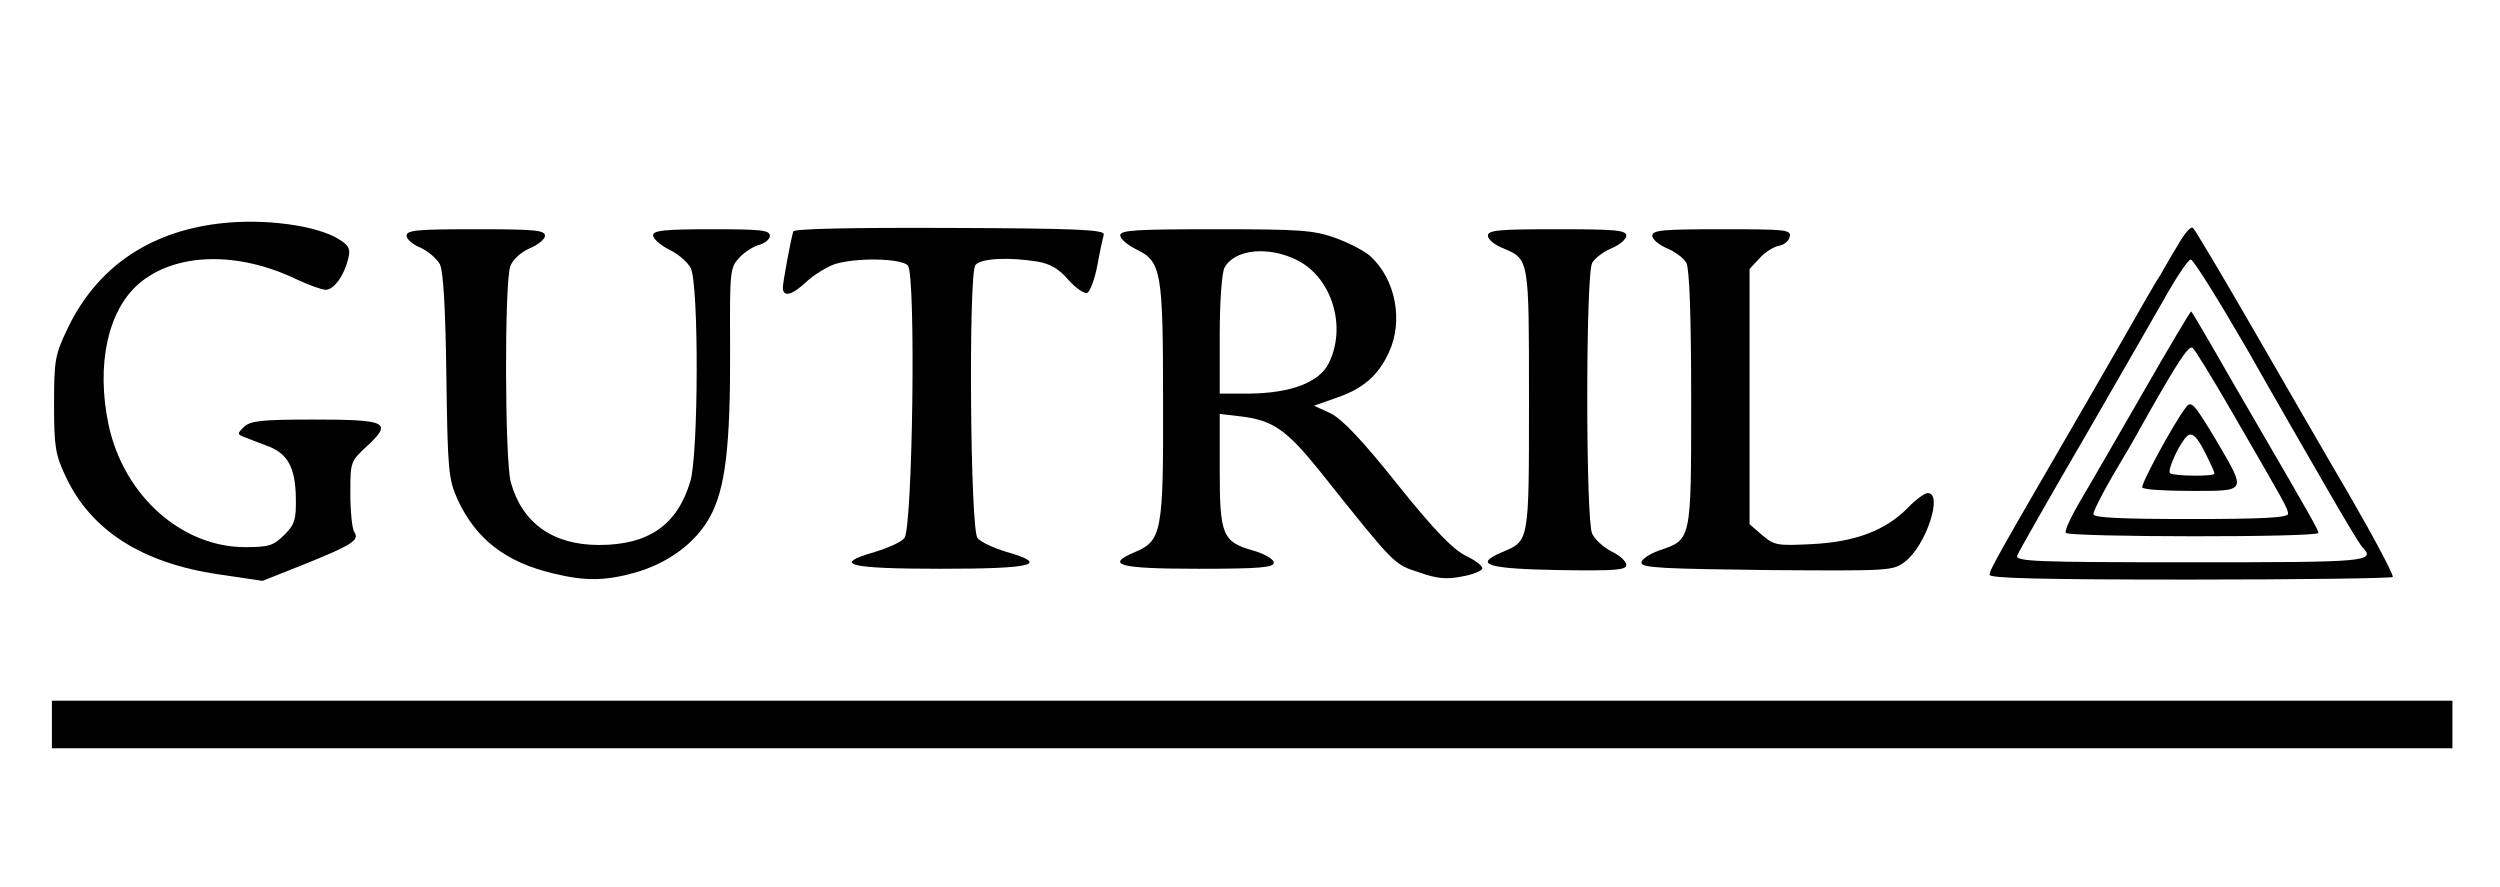
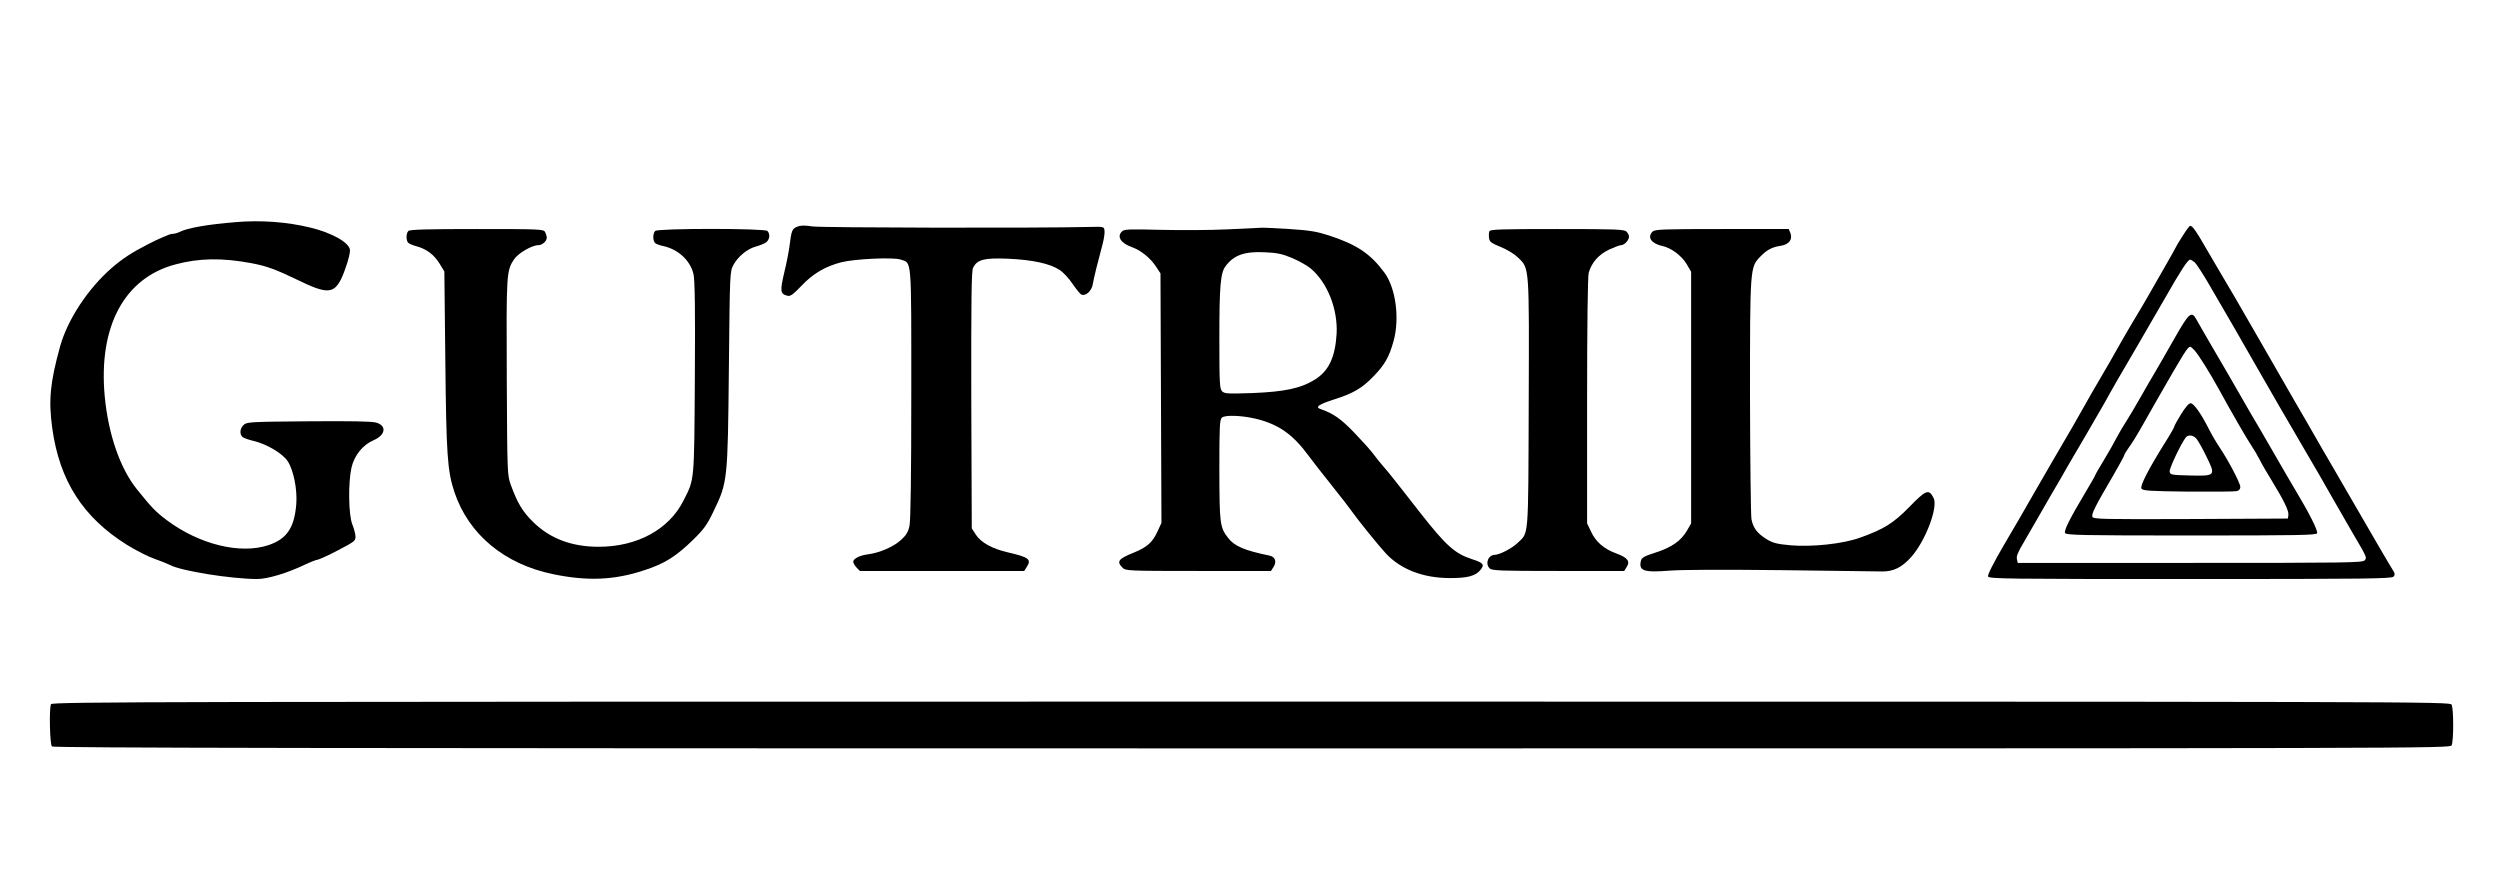
- <svg xmlns="http://www.w3.org/2000/svg" version="1.0" width="578pt" height="205pt" viewBox="0 0 578 205" preserveAspectRatio="xMidYMid meet">
-   <g transform="translate(0,205) scale(0.1,-0.1)" fill="#000000" stroke="none">
-     <path d="M505 1533 c-163 -20 -282 -103 -349 -243 -29 -61 -31 -73 -31 -175 0 -98 3 -116 27 -167 58 -124 176 -200 354 -226 l101 -15 93 37 c114 46 132 57 119 76 -5 8 -9 48 -9 89 0 74 0 74 40 111 58 54 44 60 -126 60 -121 0 -145 -3 -160 -17 -16 -16 -16 -17 2 -24 11 -4 34 -13 52 -20 47 -17 65 -50 66 -120 1 -51 -3 -62 -27 -86 -24 -24 -35 -28 -90 -28 -147 0 -281 119 -316 283 -29 138 -2 264 70 326 84 72 228 76 365 10 28 -13 58 -24 67 -24 19 0 43 33 52 72 6 22 2 30 -20 44 -51 33 -176 50 -280 37z" />
-     <path d="M1834 1515 c-6 -21 -24 -117 -24 -130 0 -23 21 -18 55 14 16 15 45 33 64 40 49 16 156 14 170 -3 19 -22 11 -607 -8 -630 -7 -9 -38 -23 -68 -32 -101 -29 -63 -39 152 -39 215 0 253 10 152 39 -30 9 -60 23 -67 32 -17 20 -21 609 -5 631 12 16 78 19 145 8 28 -5 49 -17 70 -42 17 -19 37 -33 44 -30 6 3 17 31 23 63 6 33 13 65 15 72 2 11 -66 14 -356 15 -232 1 -360 -2 -362 -8z" />
-     <path d="M5035 1483 c-16 -26 -34 -58 -41 -70 -8 -12 -23 -38 -34 -57 -11 -20 -70 -122 -131 -228 -214 -369 -229 -395 -229 -407 0 -8 123 -11 463 -11 255 0 466 3 469 6 3 3 -40 85 -96 182 -57 97 -160 276 -230 397 -70 121 -131 224 -136 228 -4 5 -20 -13 -35 -40z m160 -240 c65 -115 150 -262 188 -328 38 -66 73 -124 78 -129 33 -35 16 -36 -397 -36 -365 0 -406 2 -400 16 3 8 74 133 158 277 83 144 170 295 192 334 23 40 46 73 51 73 6 0 64 -93 130 -207z" />
-     <path d="M4955 1143 c-60 -104 -125 -217 -146 -252 -21 -36 -36 -68 -33 -73 6 -10 584 -11 584 0 0 7 -20 42 -145 257 -29 50 -74 127 -100 173 -26 45 -48 82 -49 82 -2 0 -52 -84 -111 -187z m205 -45 c124 -214 130 -224 130 -236 0 -9 -61 -12 -225 -12 -160 0 -225 3 -225 11 0 10 30 66 75 141 6 9 30 52 54 95 69 121 91 154 100 149 5 -3 46 -70 91 -148z" />
-     <path d="M5053 1107 c-27 -35 -104 -177 -100 -184 3 -5 54 -8 114 -8 129 0 127 -3 58 115 -54 90 -59 95 -72 77z m47 -107 c11 -22 20 -42 20 -45 0 -7 -95 -6 -103 1 -6 6 16 57 35 81 14 17 25 9 48 -37z" />
-     <path d="M940 1505 c0 -8 15 -21 33 -28 17 -8 37 -25 44 -38 8 -16 13 -102 15 -259 3 -219 5 -238 26 -285 42 -91 111 -145 222 -171 74 -18 119 -17 188 2 77 22 141 69 174 130 35 65 47 161 46 392 -1 176 0 183 21 206 13 14 34 27 47 30 13 4 24 13 24 21 0 13 -22 15 -135 15 -110 0 -135 -3 -135 -14 0 -8 17 -23 37 -33 21 -10 43 -29 50 -43 19 -37 18 -431 -1 -493 -30 -101 -97 -147 -211 -147 -107 0 -178 51 -204 145 -14 50 -15 464 -1 500 6 15 24 32 45 41 19 8 35 21 35 29 0 13 -25 15 -160 15 -135 0 -160 -2 -160 -15z" />
-     <path d="M2590 1506 c0 -8 17 -23 38 -33 57 -28 61 -50 61 -351 1 -300 -3 -322 -64 -348 -72 -30 -39 -39 146 -39 142 0 174 3 174 14 0 8 -20 20 -47 28 -72 20 -78 36 -78 187 l0 129 51 -6 c72 -9 104 -31 181 -127 174 -218 170 -214 228 -233 42 -15 65 -17 99 -10 25 4 46 13 48 18 2 6 -15 19 -38 30 -30 15 -72 58 -158 165 -81 102 -128 151 -154 164 l-39 18 51 18 c62 21 97 51 122 105 34 73 16 169 -43 223 -14 12 -50 31 -81 42 -50 18 -83 20 -277 20 -183 0 -220 -2 -220 -14z m410 -58 c80 -41 114 -154 72 -238 -22 -44 -87 -69 -184 -70 l-68 0 0 136 c0 77 5 144 11 155 23 43 102 51 169 17z" />
-     <path d="M3440 1505 c0 -8 15 -21 33 -28 63 -27 62 -20 62 -352 0 -332 1 -325 -63 -352 -66 -28 -34 -38 131 -41 133 -2 157 0 157 12 0 8 -15 22 -34 31 -18 9 -38 27 -45 41 -15 34 -15 597 0 626 6 11 26 26 45 34 19 8 34 21 34 29 0 13 -25 15 -160 15 -135 0 -160 -2 -160 -15z" />
-     <path d="M3820 1505 c0 -8 15 -21 34 -29 19 -8 39 -23 45 -34 7 -14 11 -123 11 -315 0 -331 1 -324 -75 -350 -22 -8 -40 -20 -40 -28 0 -12 50 -14 291 -17 286 -2 291 -2 319 20 48 37 88 158 52 158 -7 0 -28 -15 -46 -34 -51 -52 -121 -79 -222 -84 -80 -4 -87 -3 -115 21 l-29 25 0 295 0 295 24 26 c13 14 33 26 45 28 11 2 22 11 24 21 3 16 -10 17 -157 17 -136 0 -161 -2 -161 -15z" />
-     <path d="M120 375 l0 -55 2775 0 2775 0 0 55 0 55 -2775 0 -2775 0 0 -55z" />
+ <svg xmlns="http://www.w3.org/2000/svg" version="1.0" width="1550pt" height="550pt" viewBox="0 0 1550 550" preserveAspectRatio="xMidYMid meet">
+   <g transform="translate(0,550) scale(0.1,-0.1)" fill="#000000" stroke="none">
+     <path d="M1465 4123 c-179 -14 -306 -37 -354 -62 -11 -6 -31 -11 -44 -11 -14 0 -83 -30 -155 -67 -97 -50 -154 -88 -218 -143 -150 -131 -275 -321 -322 -490 -61 -222 -72 -330 -48 -505 45 -326 191 -553 463 -723 55 -34 131 -73 169 -86 38 -13 82 -31 98 -39 69 -37 376 -86 540 -87 64 0 185 36 296 89 36 17 72 31 80 31 8 1 65 26 125 58 104 54 110 59 109 87 -1 17 -10 50 -20 75 -23 58 -26 255 -5 350 17 76 70 142 138 171 74 32 82 90 15 109 -25 8 -166 10 -418 8 -359 -3 -383 -4 -403 -22 -24 -22 -27 -58 -7 -76 8 -6 39 -17 69 -24 80 -19 179 -77 211 -126 36 -55 60 -175 53 -265 -12 -148 -59 -217 -173 -255 -174 -58 -428 4 -630 155 -68 51 -94 78 -184 190 -106 131 -179 344 -201 581 -39 432 123 732 440 815 145 39 288 41 466 8 97 -18 152 -38 291 -105 178 -87 222 -86 268 4 25 51 56 148 56 179 0 47 -111 110 -250 143 -141 34 -304 46 -455 33z" />
+     <path d="M4941 4094 c-30 -13 -34 -23 -46 -119 -3 -27 -17 -101 -32 -162 -28 -120 -26 -135 20 -147 18 -4 34 8 87 63 71 75 146 119 246 145 84 21 320 32 367 17 71 -24 67 29 67 -828 0 -510 -4 -789 -11 -822 -8 -39 -20 -59 -53 -89 -46 -42 -131 -79 -205 -89 -51 -6 -91 -27 -91 -46 0 -7 9 -23 20 -35 l21 -22 509 0 510 0 16 25 c30 47 14 60 -116 90 -99 23 -166 60 -199 109 l-26 40 -3 795 c-1 626 1 801 11 821 26 51 68 62 217 56 152 -7 260 -30 320 -70 22 -14 58 -53 80 -86 23 -34 48 -64 56 -67 26 -10 63 24 69 64 6 37 32 142 62 253 8 31 13 67 11 80 -3 25 -5 25 -88 23 -335 -8 -1666 -5 -1722 3 -51 8 -75 7 -97 -2z" />
+     <path d="M13531 4035 c-23 -35 -41 -66 -41 -68 0 -2 -31 -57 -69 -123 -37 -65 -88 -153 -111 -194 -24 -41 -62 -106 -86 -145 -23 -38 -62 -106 -87 -150 -24 -44 -75 -132 -112 -195 -37 -63 -80 -137 -95 -165 -35 -63 -117 -206 -205 -355 -37 -63 -95 -164 -130 -225 -34 -60 -110 -192 -169 -291 -67 -115 -104 -188 -100 -198 6 -15 115 -16 1254 -16 1095 0 1249 2 1260 15 10 12 9 19 -3 38 -17 26 -126 213 -377 647 -40 69 -90 154 -110 190 -20 36 -79 137 -130 225 -51 88 -144 250 -207 360 -123 215 -208 360 -256 440 -16 28 -54 93 -85 145 -55 97 -79 130 -93 130 -4 0 -26 -29 -48 -65z m77 -162 c10 -10 51 -72 89 -138 77 -131 245 -422 303 -525 37 -66 213 -370 310 -535 69 -117 82 -141 150 -260 31 -55 83 -145 115 -200 103 -176 101 -171 86 -189 -12 -15 -112 -16 -1082 -16 l-1069 0 -5 23 c-5 17 7 46 42 104 26 45 60 103 75 130 15 26 58 101 95 165 38 64 86 147 107 185 22 37 74 127 116 198 42 72 90 155 107 185 34 63 115 204 213 370 37 63 111 192 165 285 99 173 139 235 154 235 5 0 18 -8 29 -17z" />
+     <path d="M13480 3399 c-47 -82 -100 -176 -119 -207 -19 -31 -60 -103 -92 -159 -32 -56 -71 -122 -86 -145 -16 -24 -42 -68 -58 -98 -15 -30 -52 -95 -81 -143 -30 -49 -54 -91 -54 -94 0 -3 -29 -53 -64 -112 -93 -156 -129 -228 -123 -245 6 -14 91 -16 782 -16 666 0 776 2 781 14 6 16 -49 125 -132 263 -27 45 -83 141 -124 213 -41 71 -90 156 -109 188 -19 31 -62 105 -95 163 -78 136 -104 181 -196 338 -41 71 -83 143 -92 160 -31 56 -46 42 -138 -120z m126 -71 c28 -32 93 -136 152 -243 81 -148 173 -307 202 -350 15 -22 37 -60 50 -85 12 -25 46 -83 75 -130 74 -121 107 -188 103 -213 l-3 -22 -603 -3 c-551 -2 -603 -1 -609 14 -7 18 18 67 129 256 37 64 68 121 68 125 0 5 14 28 30 50 17 23 48 73 69 110 21 37 67 118 101 178 177 309 194 335 210 335 3 0 15 -10 26 -22z" />
+     <path d="M13522 2931 c-23 -37 -42 -72 -42 -77 0 -4 -24 -47 -54 -94 -106 -169 -159 -273 -149 -289 9 -14 50 -16 289 -19 153 -1 289 0 302 3 14 3 22 13 22 26 0 23 -74 165 -131 249 -20 30 -49 80 -64 110 -47 94 -94 160 -113 160 -11 0 -33 -25 -60 -69z m95 -150 c10 -11 38 -60 62 -110 60 -121 58 -123 -103 -119 -116 3 -121 4 -124 25 -3 19 71 174 100 211 15 18 45 15 65 -7z" />
+     <path d="M7610 4078 c-102 -5 -287 -6 -412 -3 -199 5 -228 4 -242 -10 -33 -33 -7 -73 64 -98 56 -21 113 -67 148 -121 l27 -41 3 -773 3 -774 -25 -54 c-31 -67 -63 -96 -146 -130 -97 -39 -109 -55 -70 -94 19 -19 33 -20 470 -20 l450 0 16 25 c21 32 10 63 -24 70 -156 32 -219 59 -258 110 -51 67 -53 86 -54 421 0 274 2 313 16 325 21 17 118 14 209 -7 141 -34 230 -96 327 -228 29 -39 96 -125 149 -191 53 -66 107 -136 120 -155 31 -45 167 -214 212 -262 92 -98 229 -151 392 -152 113 -1 165 13 195 52 26 32 16 43 -56 66 -104 34 -160 84 -322 291 -34 44 -94 121 -133 170 -39 50 -83 104 -98 120 -15 17 -40 48 -56 70 -16 22 -70 82 -119 133 -84 87 -129 118 -209 146 -36 12 -10 30 89 61 116 37 170 69 241 143 68 70 96 119 123 217 39 140 14 328 -56 424 -87 118 -172 175 -347 232 -75 24 -119 31 -242 39 -82 5 -161 9 -175 8 -14 -1 -108 -5 -210 -10z m402 -178 c42 -18 94 -47 116 -66 103 -88 167 -251 159 -404 -9 -146 -49 -231 -137 -285 -86 -53 -187 -74 -385 -82 -153 -5 -172 -4 -188 11 -15 16 -17 48 -17 330 0 322 7 403 38 445 51 69 117 93 242 87 78 -3 109 -10 172 -36z" />
+     <path d="M2532 4068 c-16 -16 -15 -63 1 -75 6 -5 30 -15 53 -21 60 -17 105 -51 139 -106 l30 -49 6 -551 c6 -588 13 -685 56 -816 88 -263 310 -448 613 -510 212 -44 379 -37 563 24 128 41 200 87 308 193 64 63 84 91 123 173 87 180 88 189 95 880 6 600 6 605 28 647 28 52 86 100 138 114 22 6 50 17 63 25 24 16 29 53 10 72 -17 17 -679 17 -696 0 -16 -16 -15 -63 1 -76 6 -5 28 -13 47 -17 95 -20 171 -91 190 -176 8 -39 11 -217 8 -644 -4 -650 -2 -624 -70 -758 -90 -180 -288 -287 -526 -287 -168 0 -302 51 -406 153 -66 64 -98 119 -138 228 -23 64 -23 65 -26 669 -3 644 -2 661 45 732 25 38 111 88 151 88 24 0 52 25 52 46 0 9 -5 24 -10 35 -10 18 -26 19 -423 19 -308 0 -416 -3 -425 -12z" />
+     <path d="M9234 4066 c-3 -8 -4 -27 -2 -42 3 -23 13 -31 72 -55 40 -16 85 -44 108 -66 71 -69 69 -45 66 -909 -3 -852 1 -793 -70 -861 -34 -33 -110 -72 -140 -73 -41 0 -62 -55 -32 -84 13 -14 66 -16 424 -16 l410 0 15 24 c24 36 6 59 -65 85 -76 28 -127 72 -156 136 l-24 50 0 760 c0 465 4 773 10 794 18 63 61 112 125 143 33 15 67 28 76 28 20 0 49 31 49 53 0 8 -7 23 -16 31 -13 14 -66 16 -430 16 -348 0 -415 -2 -420 -14z" />
+     <path d="M10246 4064 c-35 -35 -8 -74 60 -89 54 -11 120 -60 151 -112 l28 -48 0 -780 0 -780 -27 -47 c-37 -62 -94 -102 -194 -134 -69 -22 -85 -31 -90 -50 -16 -63 17 -75 177 -62 79 6 330 7 694 3 314 -4 595 -8 625 -8 70 -1 123 26 180 90 89 101 168 310 138 366 -29 57 -46 51 -151 -57 -98 -100 -157 -137 -306 -190 -105 -38 -295 -58 -428 -47 -86 8 -110 14 -150 38 -58 36 -83 69 -94 124 -4 24 -8 366 -9 759 0 797 0 803 63 868 40 42 73 60 127 68 52 8 75 39 61 78 l-11 26 -414 0 c-364 0 -417 -2 -430 -16z" />
+     <path d="M316 1134 c-12 -30 -7 -249 6 -262 9 -9 1676 -12 7440 -12 7333 0 7427 0 7438 19 13 25 13 227 0 252 -11 19 -105 19 -7444 19 -6770 0 -7434 -1 -7440 -16z" />
  </g>
</svg>
